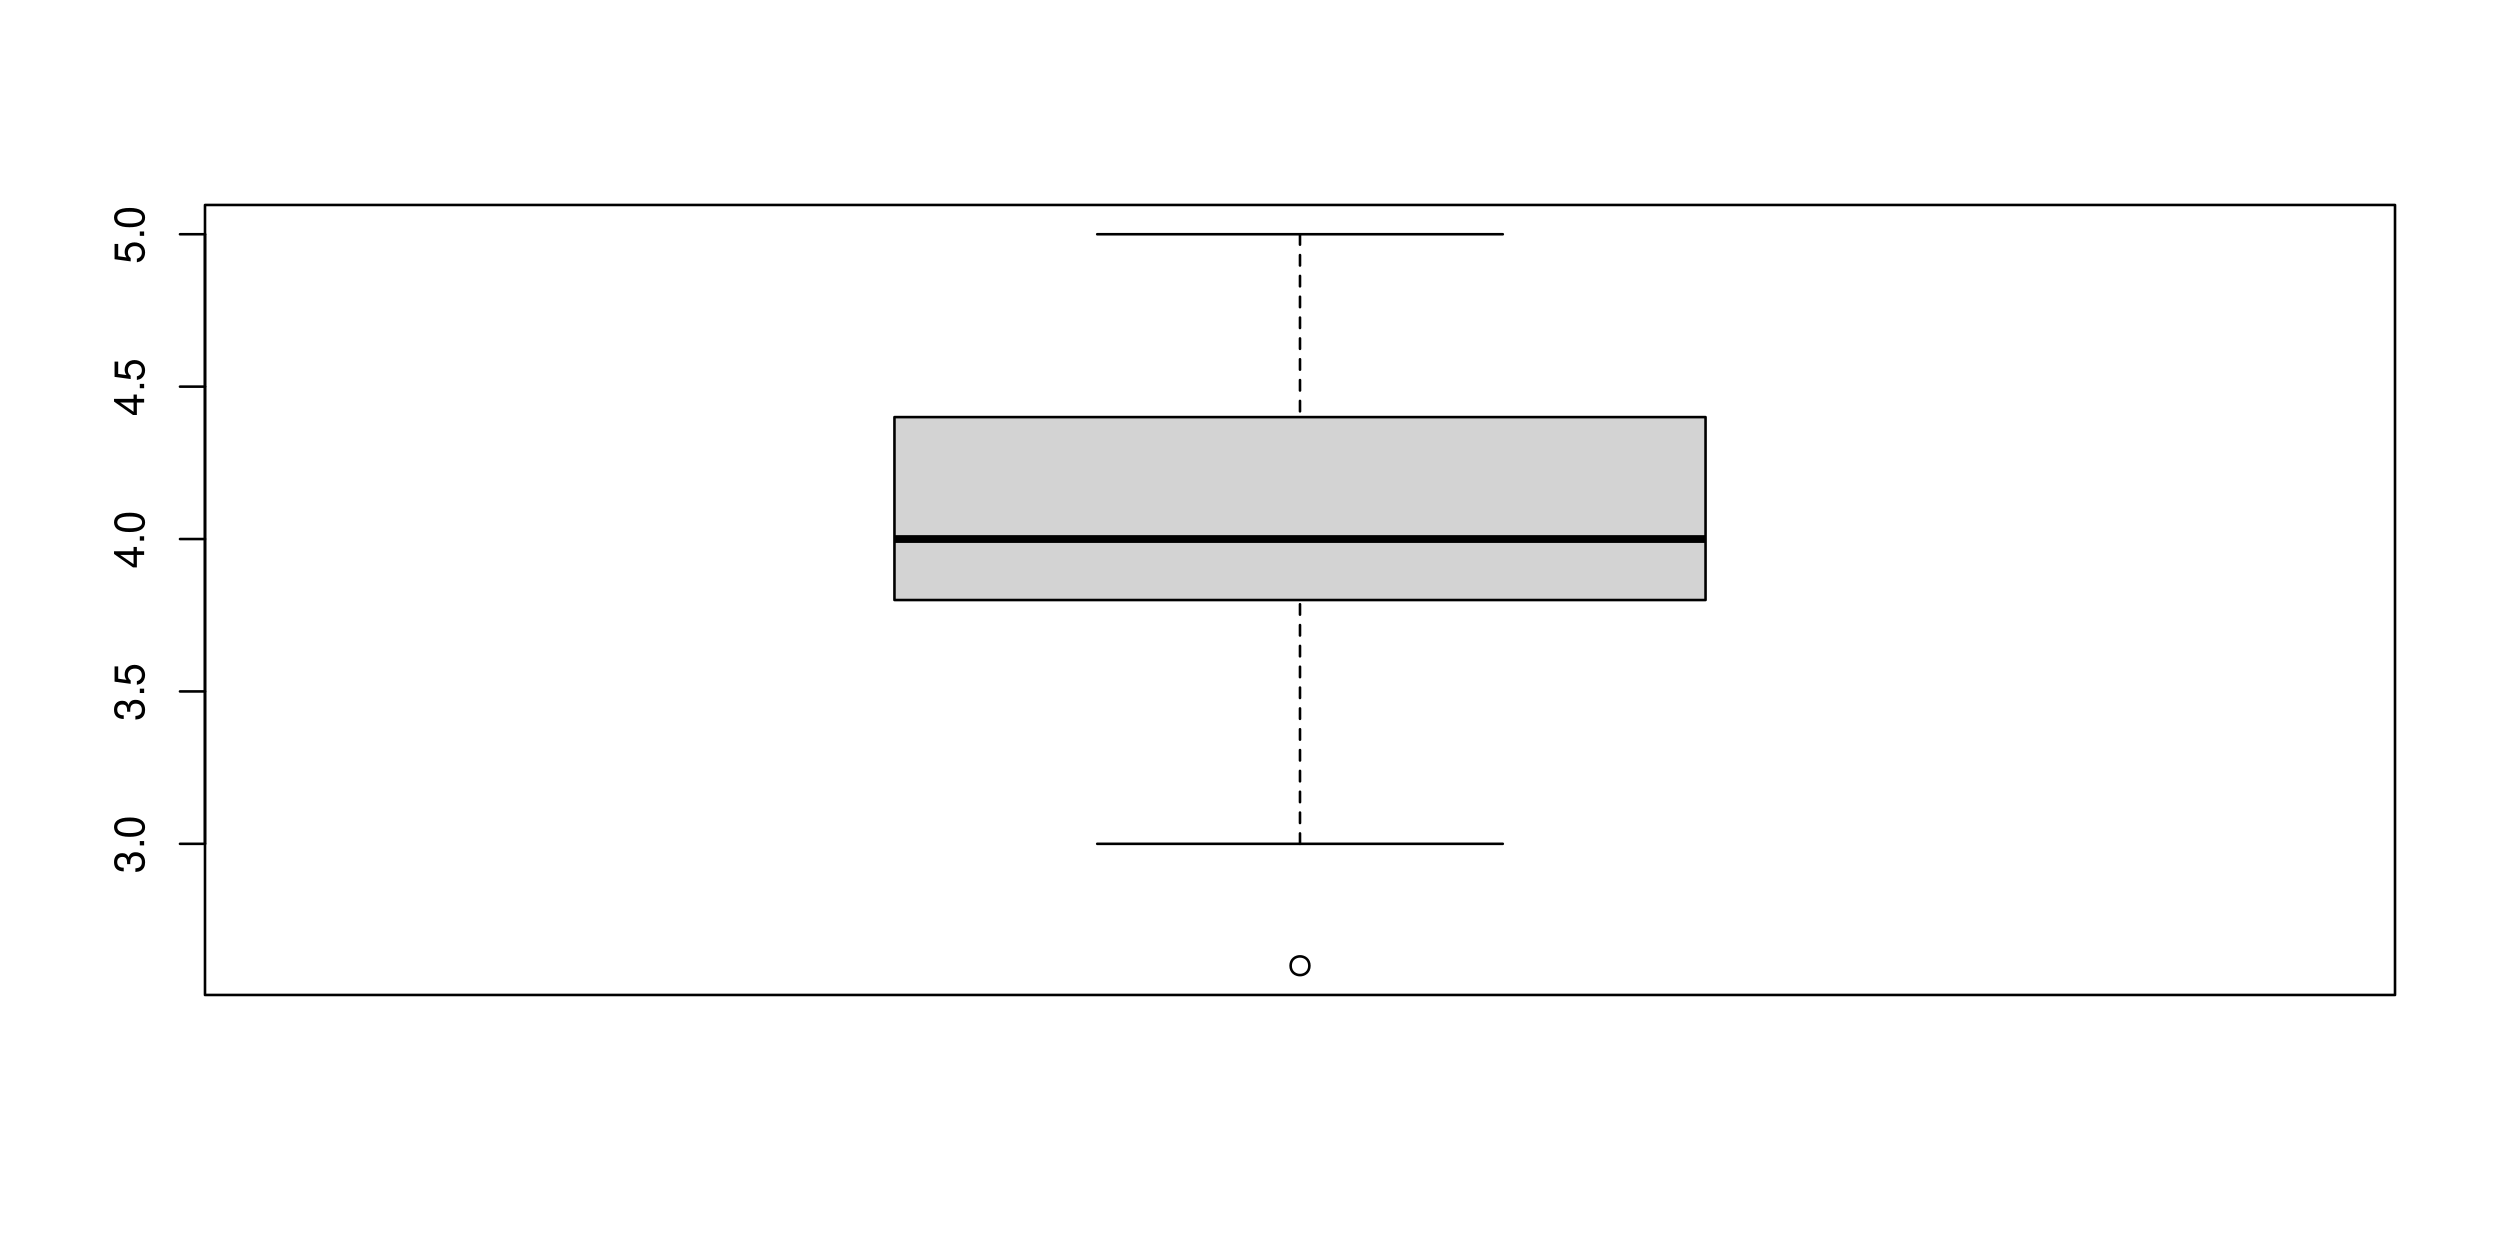
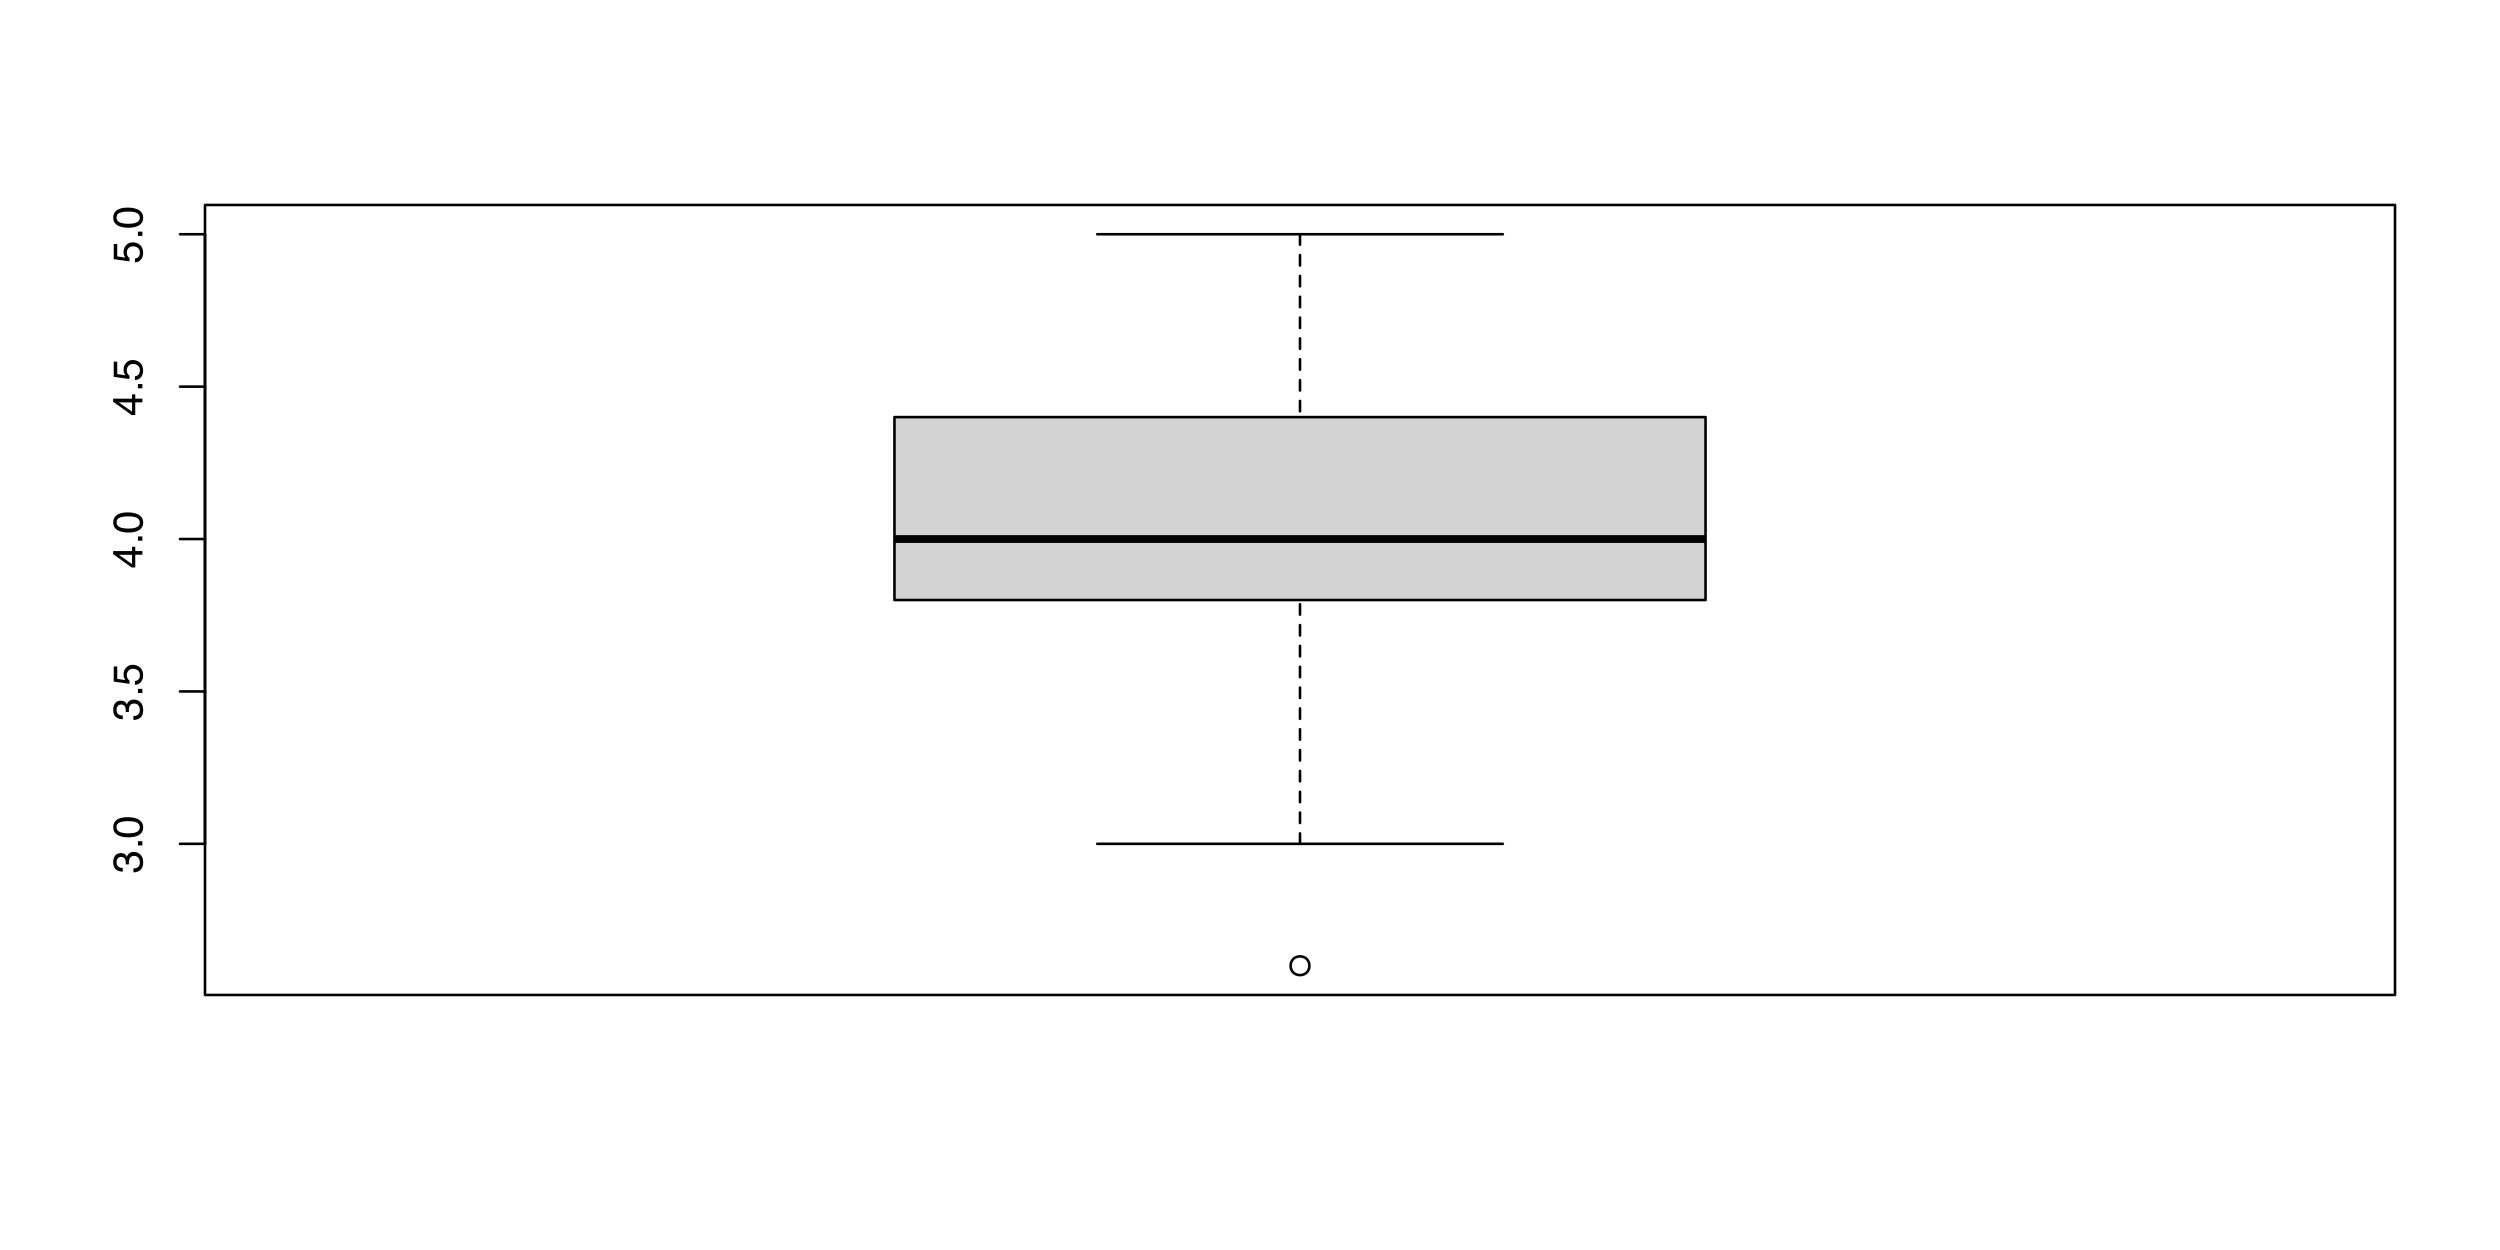
- <svg xmlns="http://www.w3.org/2000/svg" xmlns:xlink="http://www.w3.org/1999/xlink" width="720pt" height="360pt" viewBox="0 0 720 360" version="1.1">
+ <svg xmlns="http://www.w3.org/2000/svg" xmlns:xlink="http://www.w3.org/1999/xlink" width="720" height="360" viewBox="0 0 720 360">
  <defs>
    <g>
-       <symbol overflow="visible" id="glyph0-0">
-         <path style="stroke:none;" d="" />
-       </symbol>
-       <symbol overflow="visible" id="glyph0-1">
-         <path style="stroke:none;" d="M -4 -2.656 L -4 -3.234 C -4 -4.375 -3.453 -4.984 -2.406 -4.984 C -1.312 -4.984 -0.656 -4.328 -0.656 -3.234 C -0.656 -2.078 -1.25 -1.516 -2.516 -1.438 L -2.516 -0.391 C -1.828 -0.438 -1.375 -0.547 -0.984 -0.75 C -0.141 -1.203 0.281 -2.031 0.281 -3.188 C 0.281 -4.938 -0.781 -6.078 -2.422 -6.078 C -3.531 -6.078 -4.125 -5.656 -4.484 -4.625 C -4.812 -5.422 -5.406 -5.812 -6.281 -5.812 C -7.781 -5.812 -8.672 -4.844 -8.672 -3.234 C -8.672 -1.516 -7.719 -0.594 -5.875 -0.562 L -5.875 -1.625 C -6.406 -1.625 -6.703 -1.688 -6.969 -1.812 C -7.469 -2.047 -7.75 -2.578 -7.75 -3.234 C -7.75 -4.172 -7.188 -4.734 -6.25 -4.734 C -5.641 -4.734 -5.266 -4.531 -5.062 -4.062 C -4.938 -3.766 -4.891 -3.391 -4.891 -2.656 Z M -4 -2.656 " />
-       </symbol>
-       <symbol overflow="visible" id="glyph0-2">
-         <path style="stroke:none;" d="M -1.25 -2.297 L -1.25 -1.047 L 0 -1.047 L 0 -2.297 Z M -1.25 -2.297 " />
-       </symbol>
-       <symbol overflow="visible" id="glyph0-3">
-         <path style="stroke:none;" d="M -8.672 -3.297 C -8.672 -2.516 -8.312 -1.781 -7.734 -1.344 C -6.953 -0.797 -5.812 -0.516 -4.203 -0.516 C -1.266 -0.516 0.281 -1.469 0.281 -3.297 C 0.281 -5.094 -1.266 -6.078 -4.125 -6.078 C -5.812 -6.078 -6.938 -5.812 -7.734 -5.25 C -8.328 -4.812 -8.672 -4.109 -8.672 -3.297 Z M -7.734 -3.297 C -7.734 -4.438 -6.578 -5 -4.219 -5 C -1.75 -5 -0.594 -4.453 -0.594 -3.281 C -0.594 -2.156 -1.797 -1.594 -4.188 -1.594 C -6.578 -1.594 -7.734 -2.156 -7.734 -3.297 Z M -7.734 -3.297 " />
-       </symbol>
-       <symbol overflow="visible" id="glyph0-4">
-         <path style="stroke:none;" d="M -8.516 -5.719 L -8.516 -1.312 L -3.875 -0.688 L -3.875 -1.656 C -4.469 -2.141 -4.672 -2.562 -4.672 -3.234 C -4.672 -4.375 -3.891 -5.078 -2.625 -5.078 C -1.406 -5.078 -0.656 -4.375 -0.656 -3.219 C -0.656 -2.297 -1.125 -1.734 -2.094 -1.469 L -2.094 -0.422 C -1.391 -0.562 -1.062 -0.688 -0.75 -0.938 C -0.094 -1.422 0.281 -2.281 0.281 -3.234 C 0.281 -4.953 -0.969 -6.156 -2.766 -6.156 C -4.453 -6.156 -5.609 -5.047 -5.609 -3.406 C -5.609 -2.812 -5.453 -2.328 -5.094 -1.844 L -7.469 -2.172 L -7.469 -5.719 Z M -8.516 -5.719 " />
-       </symbol>
-       <symbol overflow="visible" id="glyph0-5">
-         <path style="stroke:none;" d="M -2.094 -3.922 L 0 -3.922 L 0 -4.984 L -2.094 -4.984 L -2.094 -6.234 L -3.047 -6.234 L -3.047 -4.984 L -8.672 -4.984 L -8.672 -4.203 L -3.219 -0.344 L -2.094 -0.344 Z M -3.047 -3.922 L -3.047 -1.266 L -6.875 -3.922 Z M -3.047 -3.922 " />
-       </symbol>
+       <g id="glyph-0-0">
+         <path d="M 0 -0.391 L -8.609 -0.391 L -8.609 -7.219 L 0 -7.219 Z M -1.078 -6.141 L -7.531 -6.141 L -7.531 -1.469 L -1.078 -1.469 Z M -1.078 -6.141 " />
+       </g>
+       <g id="glyph-0-1">
+         <path d="M 0.234 -3.125 C 0.234 -2.125 -0.035 -1.398 -0.578 -0.953 C -1.129 -0.504 -1.797 -0.281 -2.578 -0.281 L -2.578 -1.391 C -2.035 -1.43 -1.641 -1.531 -1.391 -1.688 C -0.953 -1.969 -0.734 -2.461 -0.734 -3.172 C -0.734 -3.734 -0.879 -4.18 -1.172 -4.516 C -1.473 -4.848 -1.859 -5.016 -2.328 -5.016 C -2.898 -5.016 -3.301 -4.836 -3.531 -4.484 C -3.77 -4.129 -3.891 -3.641 -3.891 -3.016 C -3.891 -2.941 -3.883 -2.867 -3.875 -2.797 C -3.875 -2.723 -3.875 -2.648 -3.875 -2.578 L -4.812 -2.578 C -4.789 -2.691 -4.781 -2.785 -4.781 -2.859 C -4.781 -2.93 -4.781 -3.008 -4.781 -3.094 C -4.781 -3.488 -4.844 -3.812 -4.969 -4.062 C -5.188 -4.508 -5.578 -4.734 -6.141 -4.734 C -6.555 -4.734 -6.875 -4.582 -7.094 -4.281 C -7.32 -3.988 -7.438 -3.645 -7.438 -3.25 C -7.438 -2.551 -7.203 -2.066 -6.734 -1.797 C -6.484 -1.648 -6.117 -1.566 -5.641 -1.547 L -5.641 -0.5 C -6.266 -0.5 -6.797 -0.625 -7.234 -0.875 C -8.016 -1.301 -8.406 -2.055 -8.406 -3.141 C -8.406 -3.992 -8.211 -4.656 -7.828 -5.125 C -7.453 -5.594 -6.898 -5.828 -6.172 -5.828 C -5.66 -5.828 -5.242 -5.691 -4.922 -5.422 C -4.723 -5.242 -4.566 -5.02 -4.453 -4.75 C -4.328 -5.188 -4.094 -5.531 -3.75 -5.781 C -3.406 -6.031 -2.984 -6.156 -2.484 -6.156 C -1.68 -6.156 -1.023 -5.891 -0.516 -5.359 C -0.016 -4.836 0.234 -4.094 0.234 -3.125 Z M 0.234 -3.125 " />
+       </g>
+       <g id="glyph-0-2">
+         <path d="M -1.281 -1.031 L -1.281 -2.25 L 0 -2.25 L 0 -1.031 Z M -1.281 -1.031 " />
+       </g>
+       <g id="glyph-0-3">
+         <path d="M -8.391 -3.25 C -8.391 -4.332 -7.941 -5.117 -7.047 -5.609 C -6.359 -5.984 -5.41 -6.172 -4.203 -6.172 C -3.066 -6.172 -2.125 -6 -1.375 -5.656 C -0.301 -5.164 0.234 -4.359 0.234 -3.234 C 0.234 -2.234 -0.203 -1.484 -1.078 -0.984 C -1.816 -0.578 -2.801 -0.375 -4.031 -0.375 C -4.977 -0.375 -5.797 -0.5 -6.484 -0.75 C -7.754 -1.207 -8.391 -2.039 -8.391 -3.25 Z M -0.734 -3.234 C -0.734 -3.785 -0.973 -4.223 -1.453 -4.547 C -1.941 -4.867 -2.848 -5.031 -4.172 -5.031 C -5.117 -5.031 -5.898 -4.91 -6.516 -4.672 C -7.129 -4.441 -7.438 -3.988 -7.438 -3.312 C -7.438 -2.688 -7.145 -2.227 -6.562 -1.938 C -5.977 -1.656 -5.117 -1.516 -3.984 -1.516 C -3.129 -1.516 -2.441 -1.609 -1.922 -1.797 C -1.129 -2.078 -0.734 -2.555 -0.734 -3.234 Z M -0.734 -3.234 " />
+       </g>
+       <g id="glyph-0-4">
+         <path d="M -2.141 -1.484 C -1.535 -1.555 -1.117 -1.836 -0.891 -2.328 C -0.773 -2.578 -0.719 -2.863 -0.719 -3.188 C -0.719 -3.812 -0.914 -4.273 -1.312 -4.578 C -1.707 -4.879 -2.148 -5.031 -2.641 -5.031 C -3.223 -5.031 -3.676 -4.848 -4 -4.484 C -4.32 -4.129 -4.484 -3.703 -4.484 -3.203 C -4.484 -2.836 -4.41 -2.523 -4.266 -2.266 C -4.129 -2.004 -3.938 -1.785 -3.688 -1.609 L -3.734 -0.688 L -8.25 -1.328 L -8.25 -5.688 L -7.234 -5.688 L -7.234 -2.125 L -4.906 -1.766 C -5.051 -1.961 -5.16 -2.148 -5.234 -2.328 C -5.359 -2.641 -5.422 -3 -5.422 -3.406 C -5.422 -4.176 -5.172 -4.828 -4.672 -5.359 C -4.18 -5.898 -3.555 -6.172 -2.797 -6.172 C -2.004 -6.172 -1.301 -5.922 -0.688 -5.422 C -0.082 -4.93 0.219 -4.148 0.219 -3.078 C 0.219 -2.398 0.023 -1.797 -0.359 -1.266 C -0.742 -0.742 -1.336 -0.453 -2.141 -0.391 Z M -2.141 -1.484 " />
+       </g>
+       <g id="glyph-0-5">
+         <path d="M -2.969 -3.969 L -6.781 -3.969 L -2.969 -1.281 Z M 0 -3.984 L -2.047 -3.984 L -2.047 -0.312 L -3.078 -0.312 L -8.422 -4.156 L -8.422 -5.047 L -2.969 -5.047 L -2.969 -6.281 L -2.047 -6.281 L -2.047 -5.047 L 0 -5.047 Z M 0 -3.984 " />
+       </g>
    </g>
  </defs>
-   <g id="surface430">
-     <rect x="0" y="0" width="720" height="360" style="fill:rgb(100%,100%,100%);fill-opacity:1;stroke:none;" />
-     <path style=" stroke:none;fill-rule:nonzero;fill:rgb(82.745%,82.745%,82.745%);fill-opacity:1;" d="M 257.602 172.801 L 491.199 172.801 L 491.199 120.133 L 257.602 120.133 Z M 257.602 172.801 " />
-     <path style="fill:none;stroke-width:2.25;stroke-linecap:butt;stroke-linejoin:round;stroke:rgb(0%,0%,0%);stroke-opacity:1;stroke-miterlimit:10;" d="M 257.602 155.246 L 491.199 155.246 " />
-     <path style="fill:none;stroke-width:0.75;stroke-linecap:round;stroke-linejoin:round;stroke:rgb(0%,0%,0%);stroke-opacity:1;stroke-dasharray:3,3;stroke-miterlimit:10;" d="M 374.398 243.023 L 374.398 172.801 " />
-     <path style="fill:none;stroke-width:0.75;stroke-linecap:round;stroke-linejoin:round;stroke:rgb(0%,0%,0%);stroke-opacity:1;stroke-dasharray:3,3;stroke-miterlimit:10;" d="M 374.398 67.465 L 374.398 120.133 " />
-     <path style="fill:none;stroke-width:0.75;stroke-linecap:round;stroke-linejoin:round;stroke:rgb(0%,0%,0%);stroke-opacity:1;stroke-miterlimit:10;" d="M 316 243.023 L 432.801 243.023 " />
-     <path style="fill:none;stroke-width:0.75;stroke-linecap:round;stroke-linejoin:round;stroke:rgb(0%,0%,0%);stroke-opacity:1;stroke-miterlimit:10;" d="M 316 67.465 L 432.801 67.465 " />
-     <path style="fill:none;stroke-width:0.75;stroke-linecap:round;stroke-linejoin:round;stroke:rgb(0%,0%,0%);stroke-opacity:1;stroke-miterlimit:10;" d="M 257.602 172.801 L 491.199 172.801 L 491.199 120.133 L 257.602 120.133 Z M 257.602 172.801 " />
-     <path style="fill:none;stroke-width:0.75;stroke-linecap:round;stroke-linejoin:round;stroke:rgb(0%,0%,0%);stroke-opacity:1;stroke-miterlimit:10;" d="M 377.102 278.133 C 377.102 281.734 371.699 281.734 371.699 278.133 C 371.699 274.535 377.102 274.535 377.102 278.133 " />
-     <path style="fill:none;stroke-width:0.75;stroke-linecap:round;stroke-linejoin:round;stroke:rgb(0%,0%,0%);stroke-opacity:1;stroke-miterlimit:10;" d="M 59.039 243.023 L 59.039 67.465 " />
-     <path style="fill:none;stroke-width:0.75;stroke-linecap:round;stroke-linejoin:round;stroke:rgb(0%,0%,0%);stroke-opacity:1;stroke-miterlimit:10;" d="M 59.039 243.023 L 51.84 243.023 " />
-     <path style="fill:none;stroke-width:0.75;stroke-linecap:round;stroke-linejoin:round;stroke:rgb(0%,0%,0%);stroke-opacity:1;stroke-miterlimit:10;" d="M 59.039 199.133 L 51.84 199.133 " />
-     <path style="fill:none;stroke-width:0.75;stroke-linecap:round;stroke-linejoin:round;stroke:rgb(0%,0%,0%);stroke-opacity:1;stroke-miterlimit:10;" d="M 59.039 155.246 L 51.84 155.246 " />
-     <path style="fill:none;stroke-width:0.75;stroke-linecap:round;stroke-linejoin:round;stroke:rgb(0%,0%,0%);stroke-opacity:1;stroke-miterlimit:10;" d="M 59.039 111.355 L 51.84 111.355 " />
-     <path style="fill:none;stroke-width:0.75;stroke-linecap:round;stroke-linejoin:round;stroke:rgb(0%,0%,0%);stroke-opacity:1;stroke-miterlimit:10;" d="M 59.039 67.465 L 51.84 67.465 " />
-     <g style="fill:rgb(0%,0%,0%);fill-opacity:1;">
-       <use xlink:href="#glyph0-1" x="41.51" y="251.523" />
-       <use xlink:href="#glyph0-2" x="41.51" y="244.523" />
-       <use xlink:href="#glyph0-3" x="41.51" y="241.523" />
-     </g>
-     <g style="fill:rgb(0%,0%,0%);fill-opacity:1;">
-       <use xlink:href="#glyph0-1" x="41.51" y="207.633" />
-       <use xlink:href="#glyph0-2" x="41.51" y="200.633" />
-       <use xlink:href="#glyph0-4" x="41.51" y="197.633" />
-     </g>
-     <g style="fill:rgb(0%,0%,0%);fill-opacity:1;">
-       <use xlink:href="#glyph0-5" x="41.51" y="163.746" />
-       <use xlink:href="#glyph0-2" x="41.51" y="156.746" />
-       <use xlink:href="#glyph0-3" x="41.51" y="153.746" />
-     </g>
-     <g style="fill:rgb(0%,0%,0%);fill-opacity:1;">
-       <use xlink:href="#glyph0-5" x="41.51" y="119.855" />
-       <use xlink:href="#glyph0-2" x="41.51" y="112.855" />
-       <use xlink:href="#glyph0-4" x="41.51" y="109.855" />
-     </g>
-     <g style="fill:rgb(0%,0%,0%);fill-opacity:1;">
-       <use xlink:href="#glyph0-4" x="41.51" y="75.965" />
-       <use xlink:href="#glyph0-2" x="41.51" y="68.965" />
-       <use xlink:href="#glyph0-3" x="41.51" y="65.965" />
-     </g>
-     <path style="fill:none;stroke-width:0.75;stroke-linecap:round;stroke-linejoin:round;stroke:rgb(0%,0%,0%);stroke-opacity:1;stroke-miterlimit:10;" d="M 59.039 286.559 L 689.762 286.559 L 689.762 59.039 L 59.039 59.039 Z M 59.039 286.559 " />
+   <rect x="-72" y="-36" width="864" height="432" fill="rgb(100%, 100%, 100%)" fill-opacity="1" />
+   <path fill-rule="nonzero" fill="rgb(82.745%, 82.745%, 82.745%)" fill-opacity="1" d="M 257.602 172.801 L 491.199 172.801 L 491.199 120.133 L 257.602 120.133 Z M 257.602 172.801 " />
+   <path fill="none" stroke-width="2.25" stroke-linecap="butt" stroke-linejoin="round" stroke="rgb(0%, 0%, 0%)" stroke-opacity="1" stroke-miterlimit="10" d="M 257.602 155.246 L 491.199 155.246 " />
+   <path fill="none" stroke-width="0.75" stroke-linecap="round" stroke-linejoin="round" stroke="rgb(0%, 0%, 0%)" stroke-opacity="1" stroke-dasharray="3 3" stroke-miterlimit="10" d="M 374.398 243.023 L 374.398 172.801 " />
+   <path fill="none" stroke-width="0.75" stroke-linecap="round" stroke-linejoin="round" stroke="rgb(0%, 0%, 0%)" stroke-opacity="1" stroke-dasharray="3 3" stroke-miterlimit="10" d="M 374.398 67.465 L 374.398 120.133 " />
+   <path fill="none" stroke-width="0.75" stroke-linecap="round" stroke-linejoin="round" stroke="rgb(0%, 0%, 0%)" stroke-opacity="1" stroke-miterlimit="10" d="M 316 243.023 L 432.801 243.023 " />
+   <path fill="none" stroke-width="0.75" stroke-linecap="round" stroke-linejoin="round" stroke="rgb(0%, 0%, 0%)" stroke-opacity="1" stroke-miterlimit="10" d="M 316 67.465 L 432.801 67.465 " />
+   <path fill="none" stroke-width="0.75" stroke-linecap="round" stroke-linejoin="round" stroke="rgb(0%, 0%, 0%)" stroke-opacity="1" stroke-miterlimit="10" d="M 257.602 172.801 L 491.199 172.801 L 491.199 120.133 L 257.602 120.133 Z M 257.602 172.801 " />
+   <path fill="none" stroke-width="0.75" stroke-linecap="round" stroke-linejoin="round" stroke="rgb(0%, 0%, 0%)" stroke-opacity="1" stroke-miterlimit="10" d="M 377.102 278.133 C 377.102 281.734 371.699 281.734 371.699 278.133 C 371.699 274.535 377.102 274.535 377.102 278.133 " />
+   <path fill="none" stroke-width="0.75" stroke-linecap="round" stroke-linejoin="round" stroke="rgb(0%, 0%, 0%)" stroke-opacity="1" stroke-miterlimit="10" d="M 59.039 243.023 L 59.039 67.465 " />
+   <path fill="none" stroke-width="0.75" stroke-linecap="round" stroke-linejoin="round" stroke="rgb(0%, 0%, 0%)" stroke-opacity="1" stroke-miterlimit="10" d="M 59.039 243.023 L 51.84 243.023 " />
+   <path fill="none" stroke-width="0.75" stroke-linecap="round" stroke-linejoin="round" stroke="rgb(0%, 0%, 0%)" stroke-opacity="1" stroke-miterlimit="10" d="M 59.039 199.133 L 51.84 199.133 " />
+   <path fill="none" stroke-width="0.75" stroke-linecap="round" stroke-linejoin="round" stroke="rgb(0%, 0%, 0%)" stroke-opacity="1" stroke-miterlimit="10" d="M 59.039 155.246 L 51.84 155.246 " />
+   <path fill="none" stroke-width="0.75" stroke-linecap="round" stroke-linejoin="round" stroke="rgb(0%, 0%, 0%)" stroke-opacity="1" stroke-miterlimit="10" d="M 59.039 111.355 L 51.84 111.355 " />
+   <path fill="none" stroke-width="0.75" stroke-linecap="round" stroke-linejoin="round" stroke="rgb(0%, 0%, 0%)" stroke-opacity="1" stroke-miterlimit="10" d="M 59.039 67.465 L 51.84 67.465 " />
+   <g fill="rgb(0%, 0%, 0%)" fill-opacity="1">
+     <use xlink:href="#glyph-0-1" x="41.002" y="251.523" />
+     <use xlink:href="#glyph-0-2" x="41.002" y="244.523" />
+     <use xlink:href="#glyph-0-3" x="41.002" y="241.523" />
  </g>
+   <g fill="rgb(0%, 0%, 0%)" fill-opacity="1">
+     <use xlink:href="#glyph-0-1" x="41.002" y="207.633" />
+     <use xlink:href="#glyph-0-2" x="41.002" y="200.633" />
+     <use xlink:href="#glyph-0-4" x="41.002" y="197.633" />
+   </g>
+   <g fill="rgb(0%, 0%, 0%)" fill-opacity="1">
+     <use xlink:href="#glyph-0-5" x="41.002" y="163.746" />
+     <use xlink:href="#glyph-0-2" x="41.002" y="156.746" />
+     <use xlink:href="#glyph-0-3" x="41.002" y="153.746" />
+   </g>
+   <g fill="rgb(0%, 0%, 0%)" fill-opacity="1">
+     <use xlink:href="#glyph-0-5" x="41.002" y="119.855" />
+     <use xlink:href="#glyph-0-2" x="41.002" y="112.855" />
+     <use xlink:href="#glyph-0-4" x="41.002" y="109.855" />
+   </g>
+   <g fill="rgb(0%, 0%, 0%)" fill-opacity="1">
+     <use xlink:href="#glyph-0-4" x="41.002" y="75.965" />
+     <use xlink:href="#glyph-0-2" x="41.002" y="68.965" />
+     <use xlink:href="#glyph-0-3" x="41.002" y="65.965" />
+   </g>
+   <path fill="none" stroke-width="0.75" stroke-linecap="round" stroke-linejoin="round" stroke="rgb(0%, 0%, 0%)" stroke-opacity="1" stroke-miterlimit="10" d="M 59.039 286.559 L 689.762 286.559 L 689.762 59.039 L 59.039 59.039 Z M 59.039 286.559 " />
</svg>
